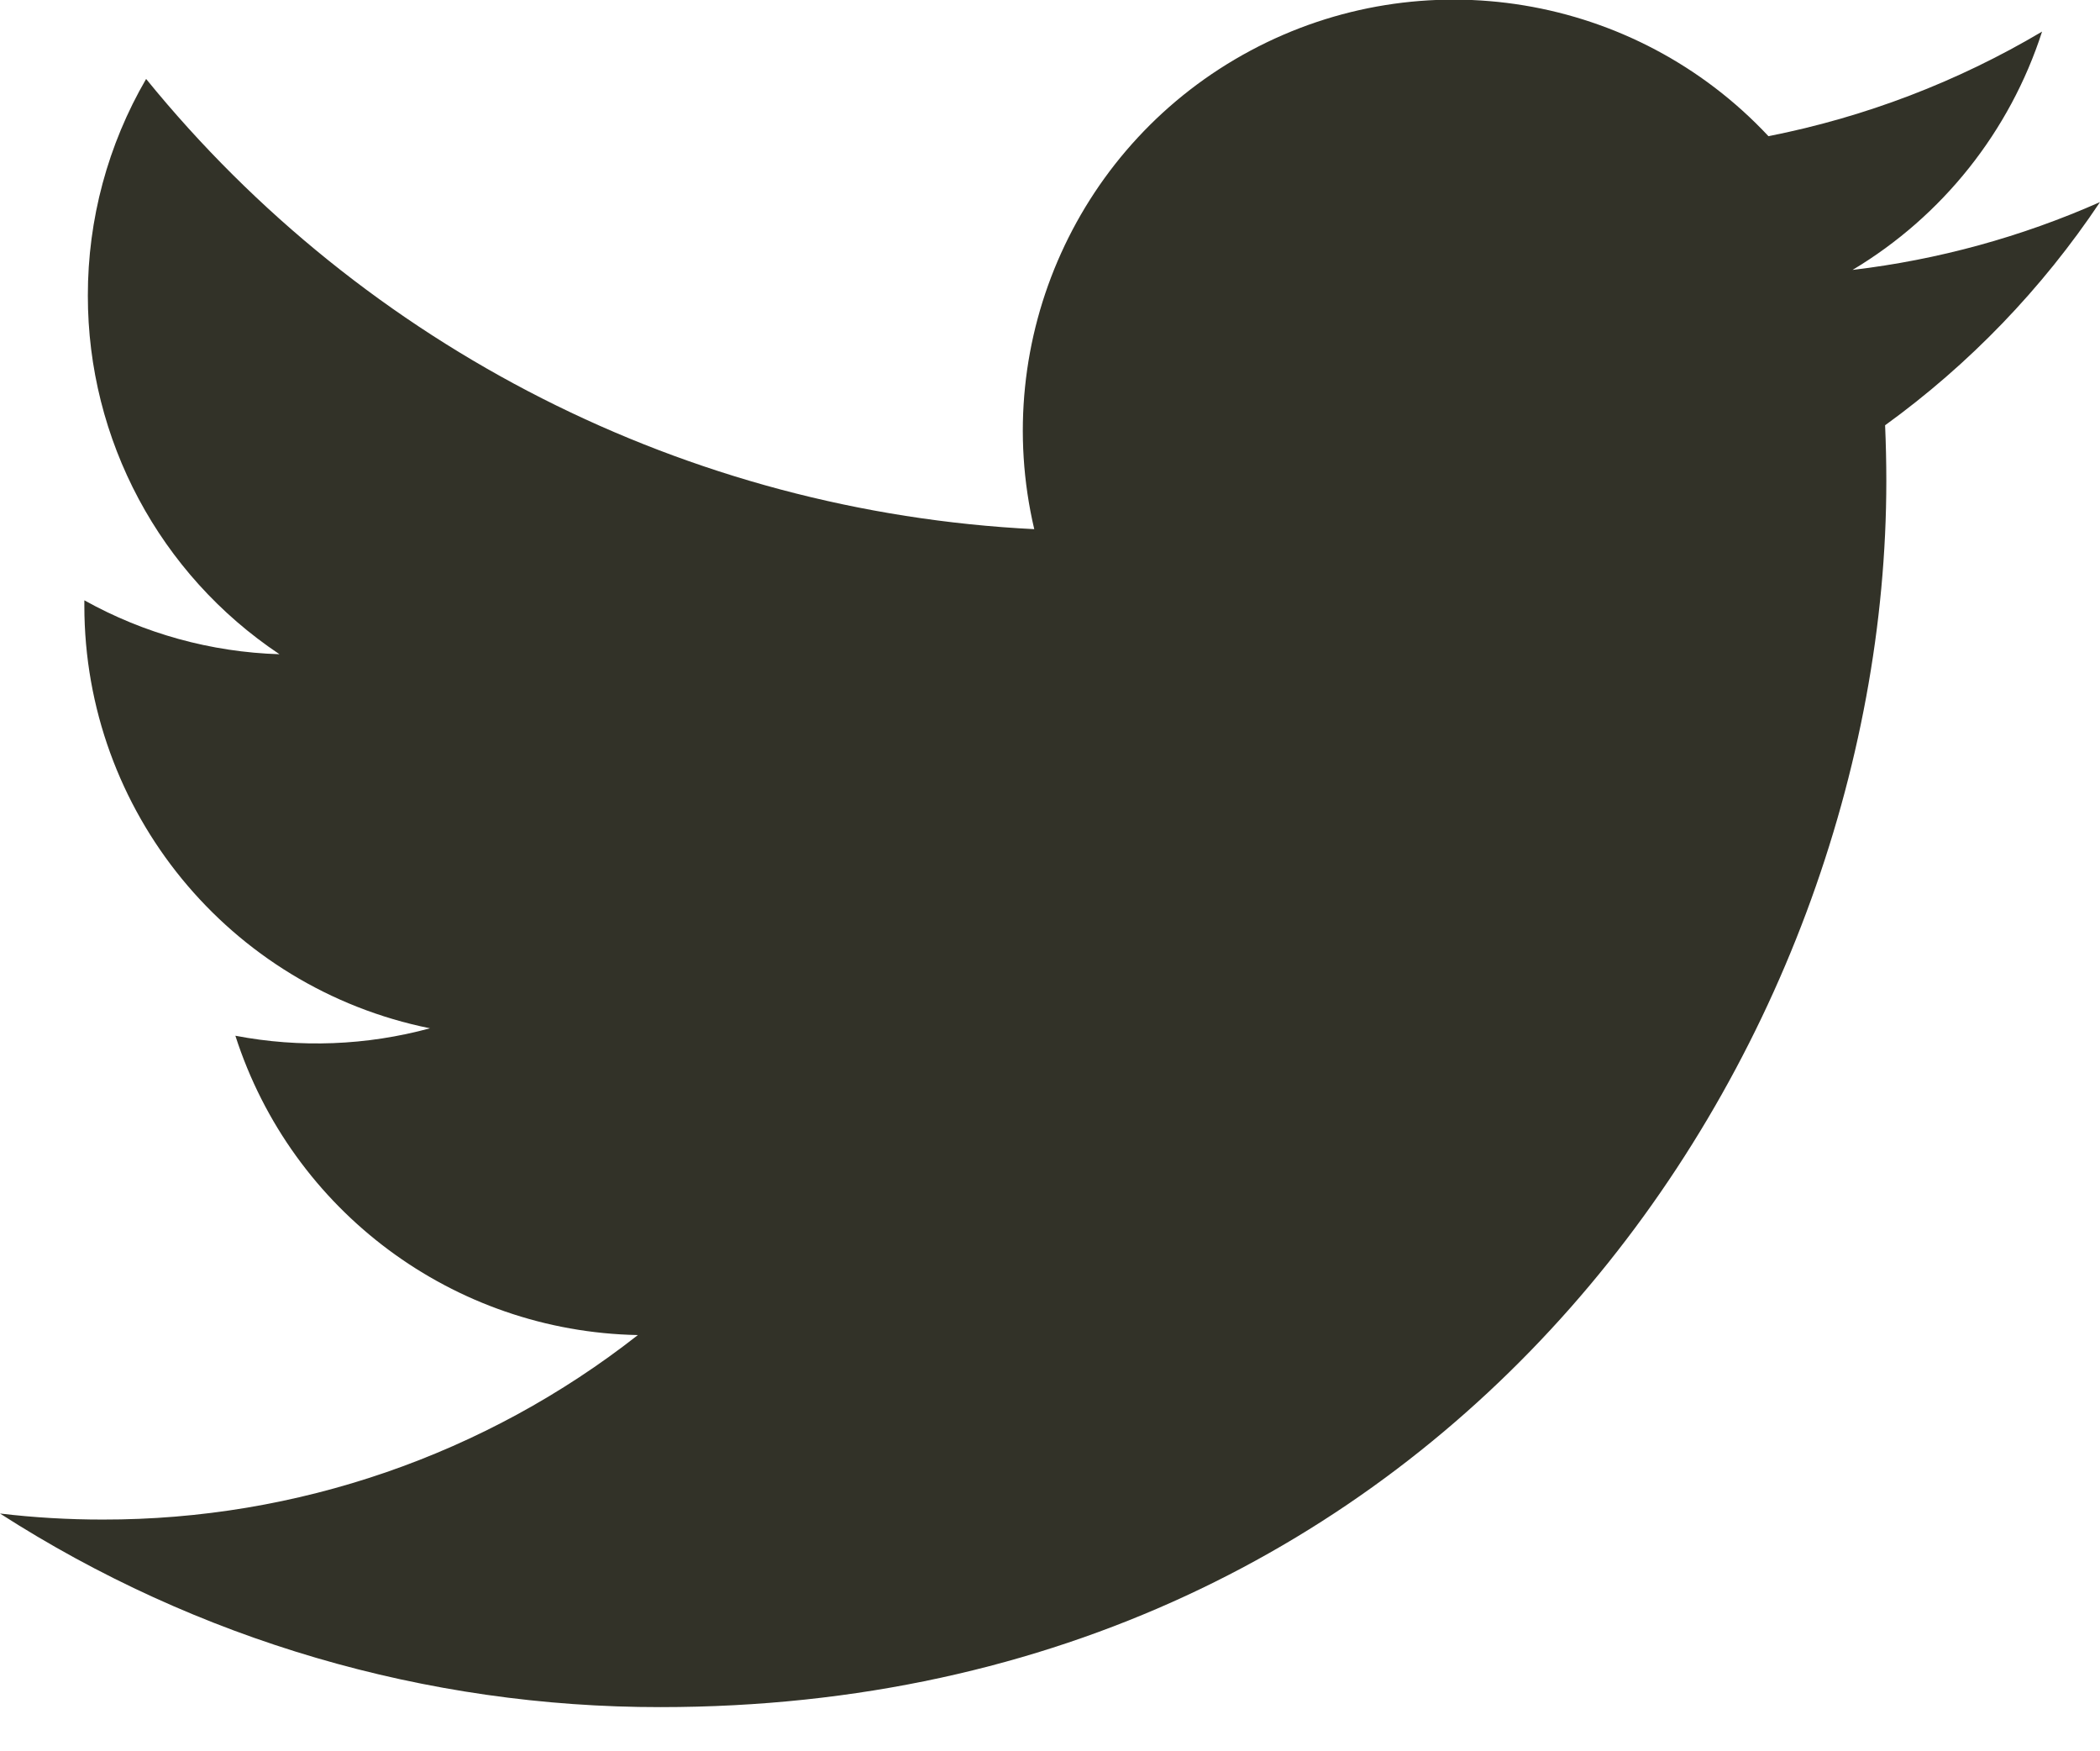
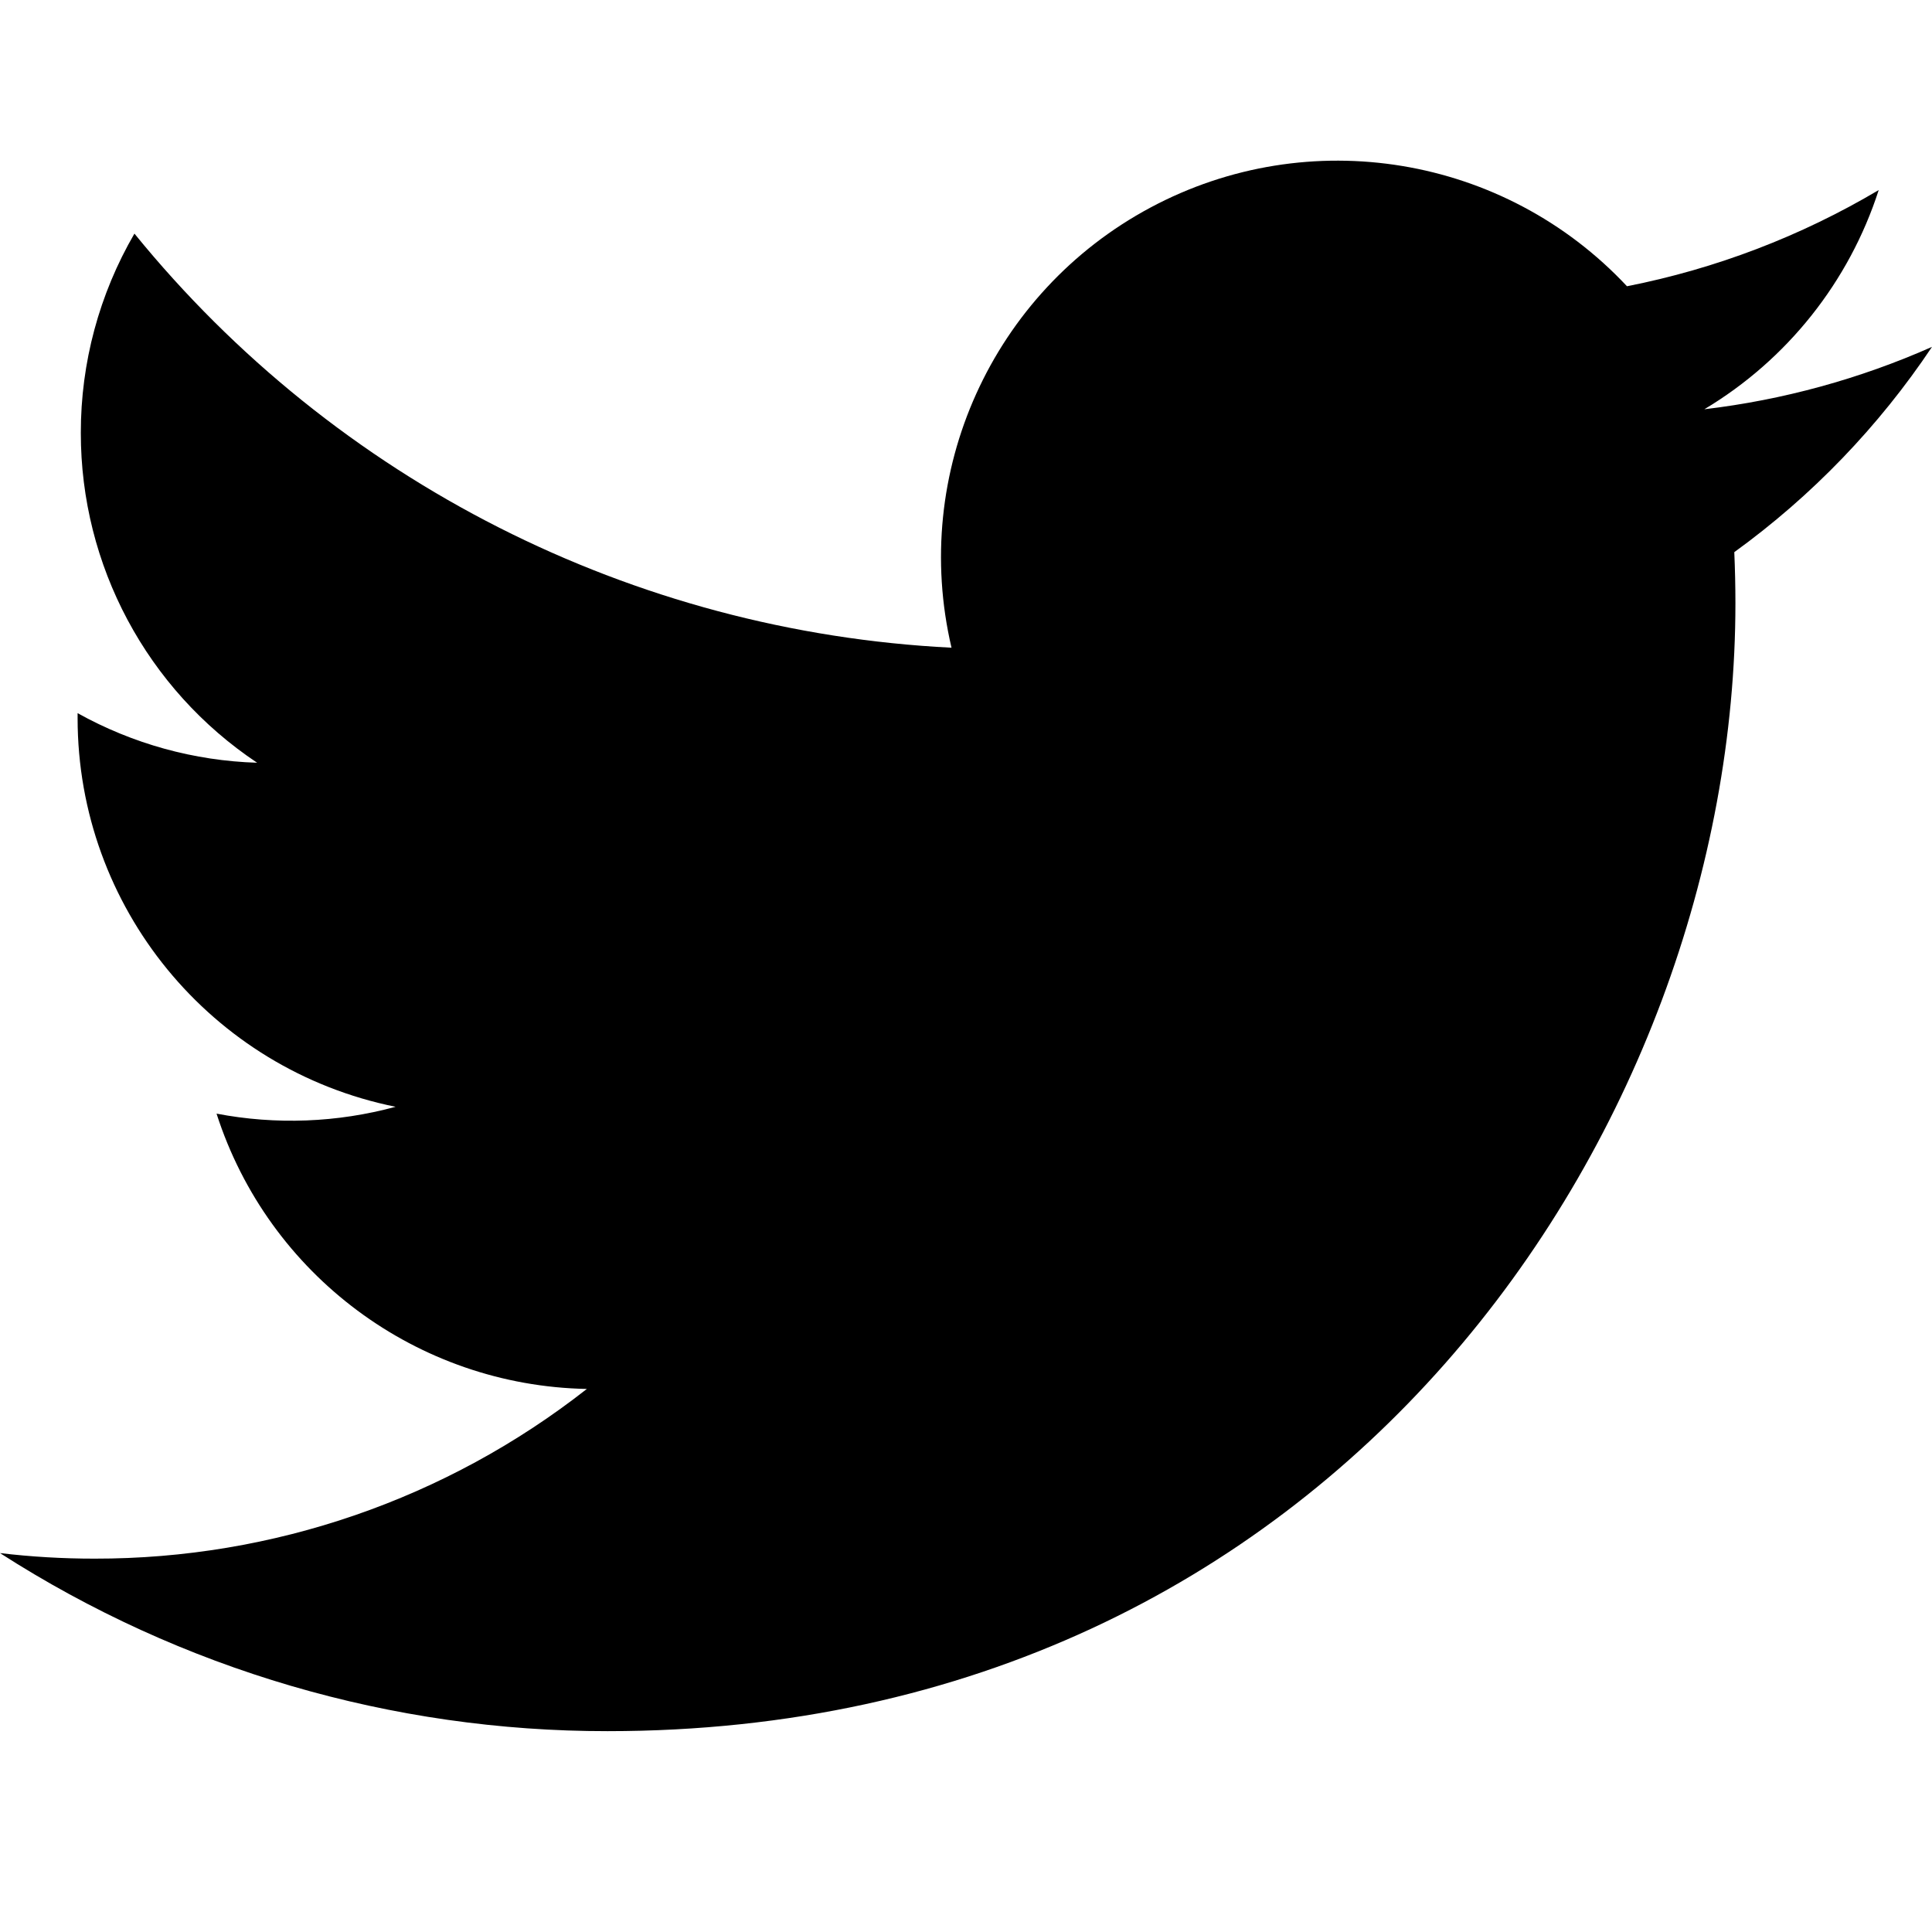
- <svg xmlns="http://www.w3.org/2000/svg" width="24" height="20" viewBox="0 0 24 20">
-   <g id="Symbols" fill="none" fill-rule="evenodd">
-     <g id="Icons/Social-Media/Twitter/Black" transform="translate(0 -2)" fill="#323228">
-       <path d="M7.548 21.505c9.057 0 14.01-7.503 14.01-14.01 0-.213-.005-.425-.014-.636A10.017 10.017 0 0 0 24 4.309a9.831 9.831 0 0 1-2.828.775 4.941 4.941 0 0 0 2.166-2.723 9.866 9.866 0 0 1-3.127 1.195 4.925 4.925 0 0 0-8.391 4.49A13.98 13.98 0 0 1 1.67 2.902a4.907 4.907 0 0 0-.666 2.475 4.92 4.92 0 0 0 2.19 4.098 4.888 4.888 0 0 1-2.23-.616v.063a4.926 4.926 0 0 0 3.95 4.827 4.938 4.938 0 0 1-2.224.085 4.93 4.93 0 0 0 4.6 3.42 9.88 9.88 0 0 1-6.115 2.108A9.9 9.9 0 0 1 0 19.293a13.94 13.94 0 0 0 7.548 2.212" id="Twitter-Logo" />
-     </g>
-   </g>
+ <svg xmlns="http://www.w3.org/2000/svg" width="24" height="24" viewBox="0 0 24 24">
+   <path d="M7.548 21.505c9.057 0 14.01-7.503 14.01-14.01 0-.213-.005-.425-.014-.636A10.017 10.017 0 0 0 24 4.309a9.831 9.831 0 0 1-2.828.775 4.941 4.941 0 0 0 2.166-2.723 9.866 9.866 0 0 1-3.127 1.195 4.925 4.925 0 0 0-8.391 4.49A13.98 13.98 0 0 1 1.67 2.902a4.907 4.907 0 0 0-.666 2.475 4.92 4.92 0 0 0 2.19 4.098 4.888 4.888 0 0 1-2.23-.616v.063a4.926 4.926 0 0 0 3.95 4.827 4.938 4.938 0 0 1-2.224.085 4.93 4.93 0 0 0 4.6 3.42 9.88 9.88 0 0 1-6.115 2.108A9.9 9.9 0 0 1 0 19.293a13.94 13.94 0 0 0 7.548 2.212" />
</svg>
